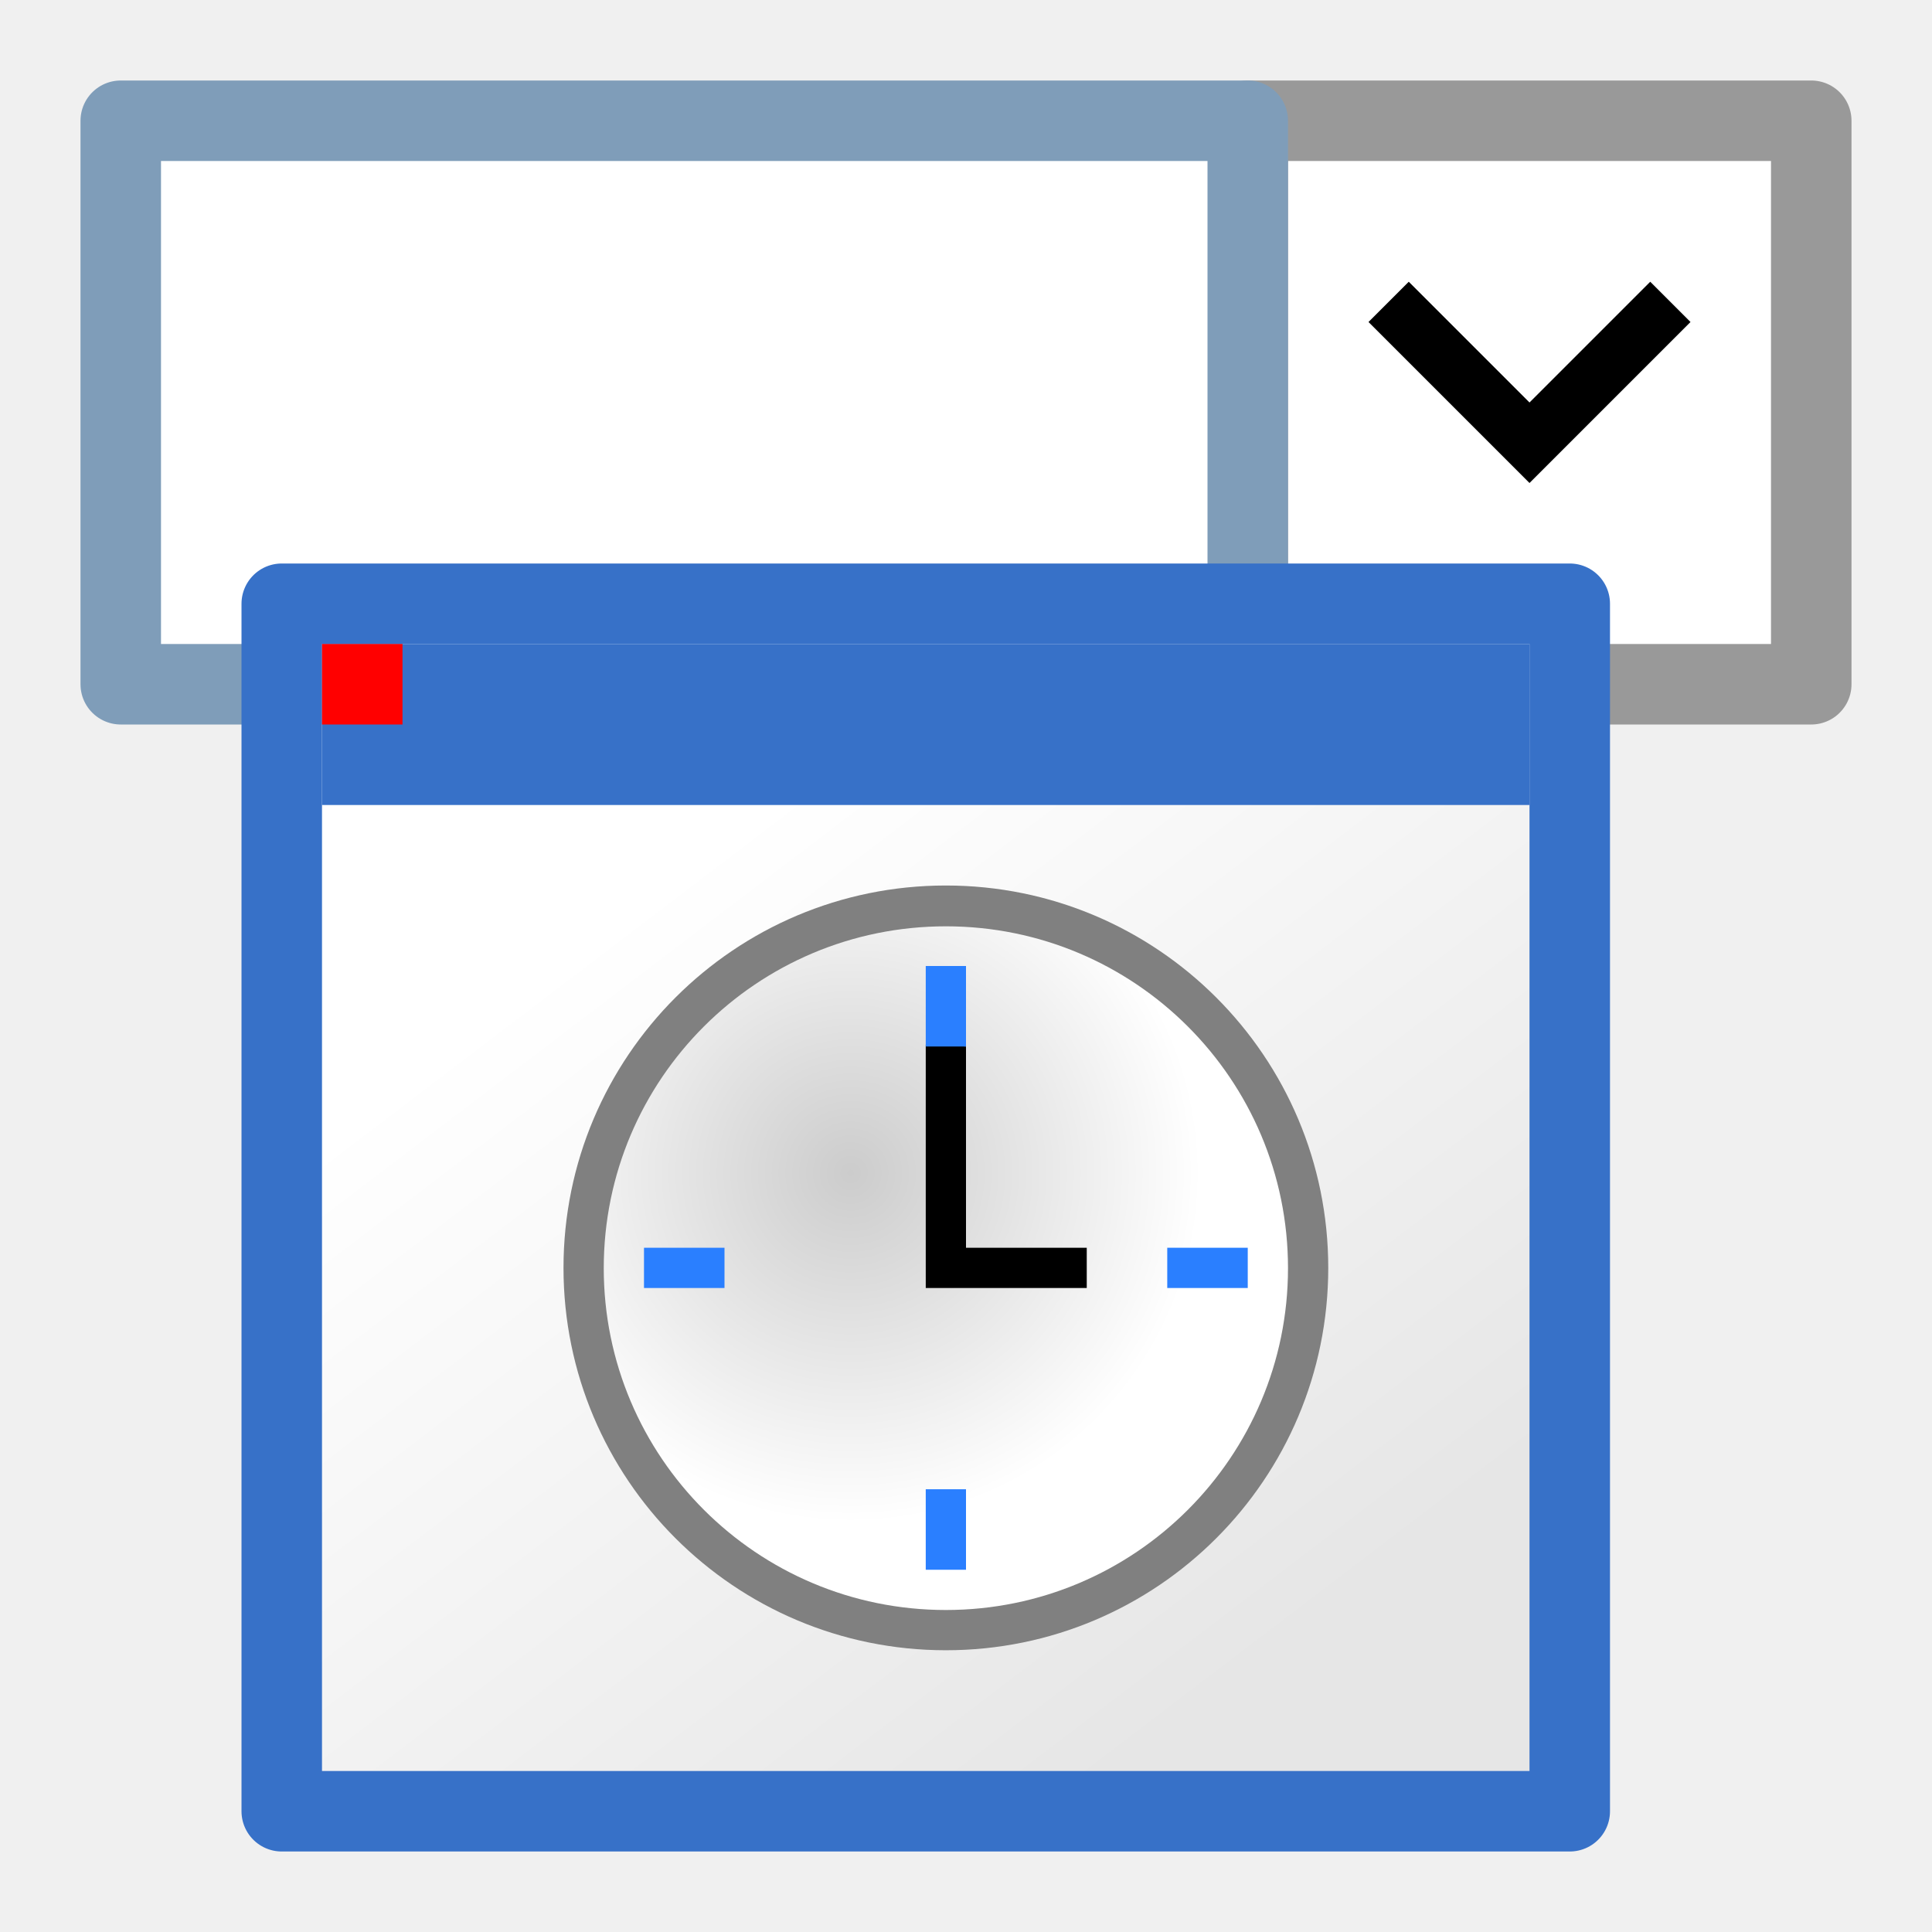
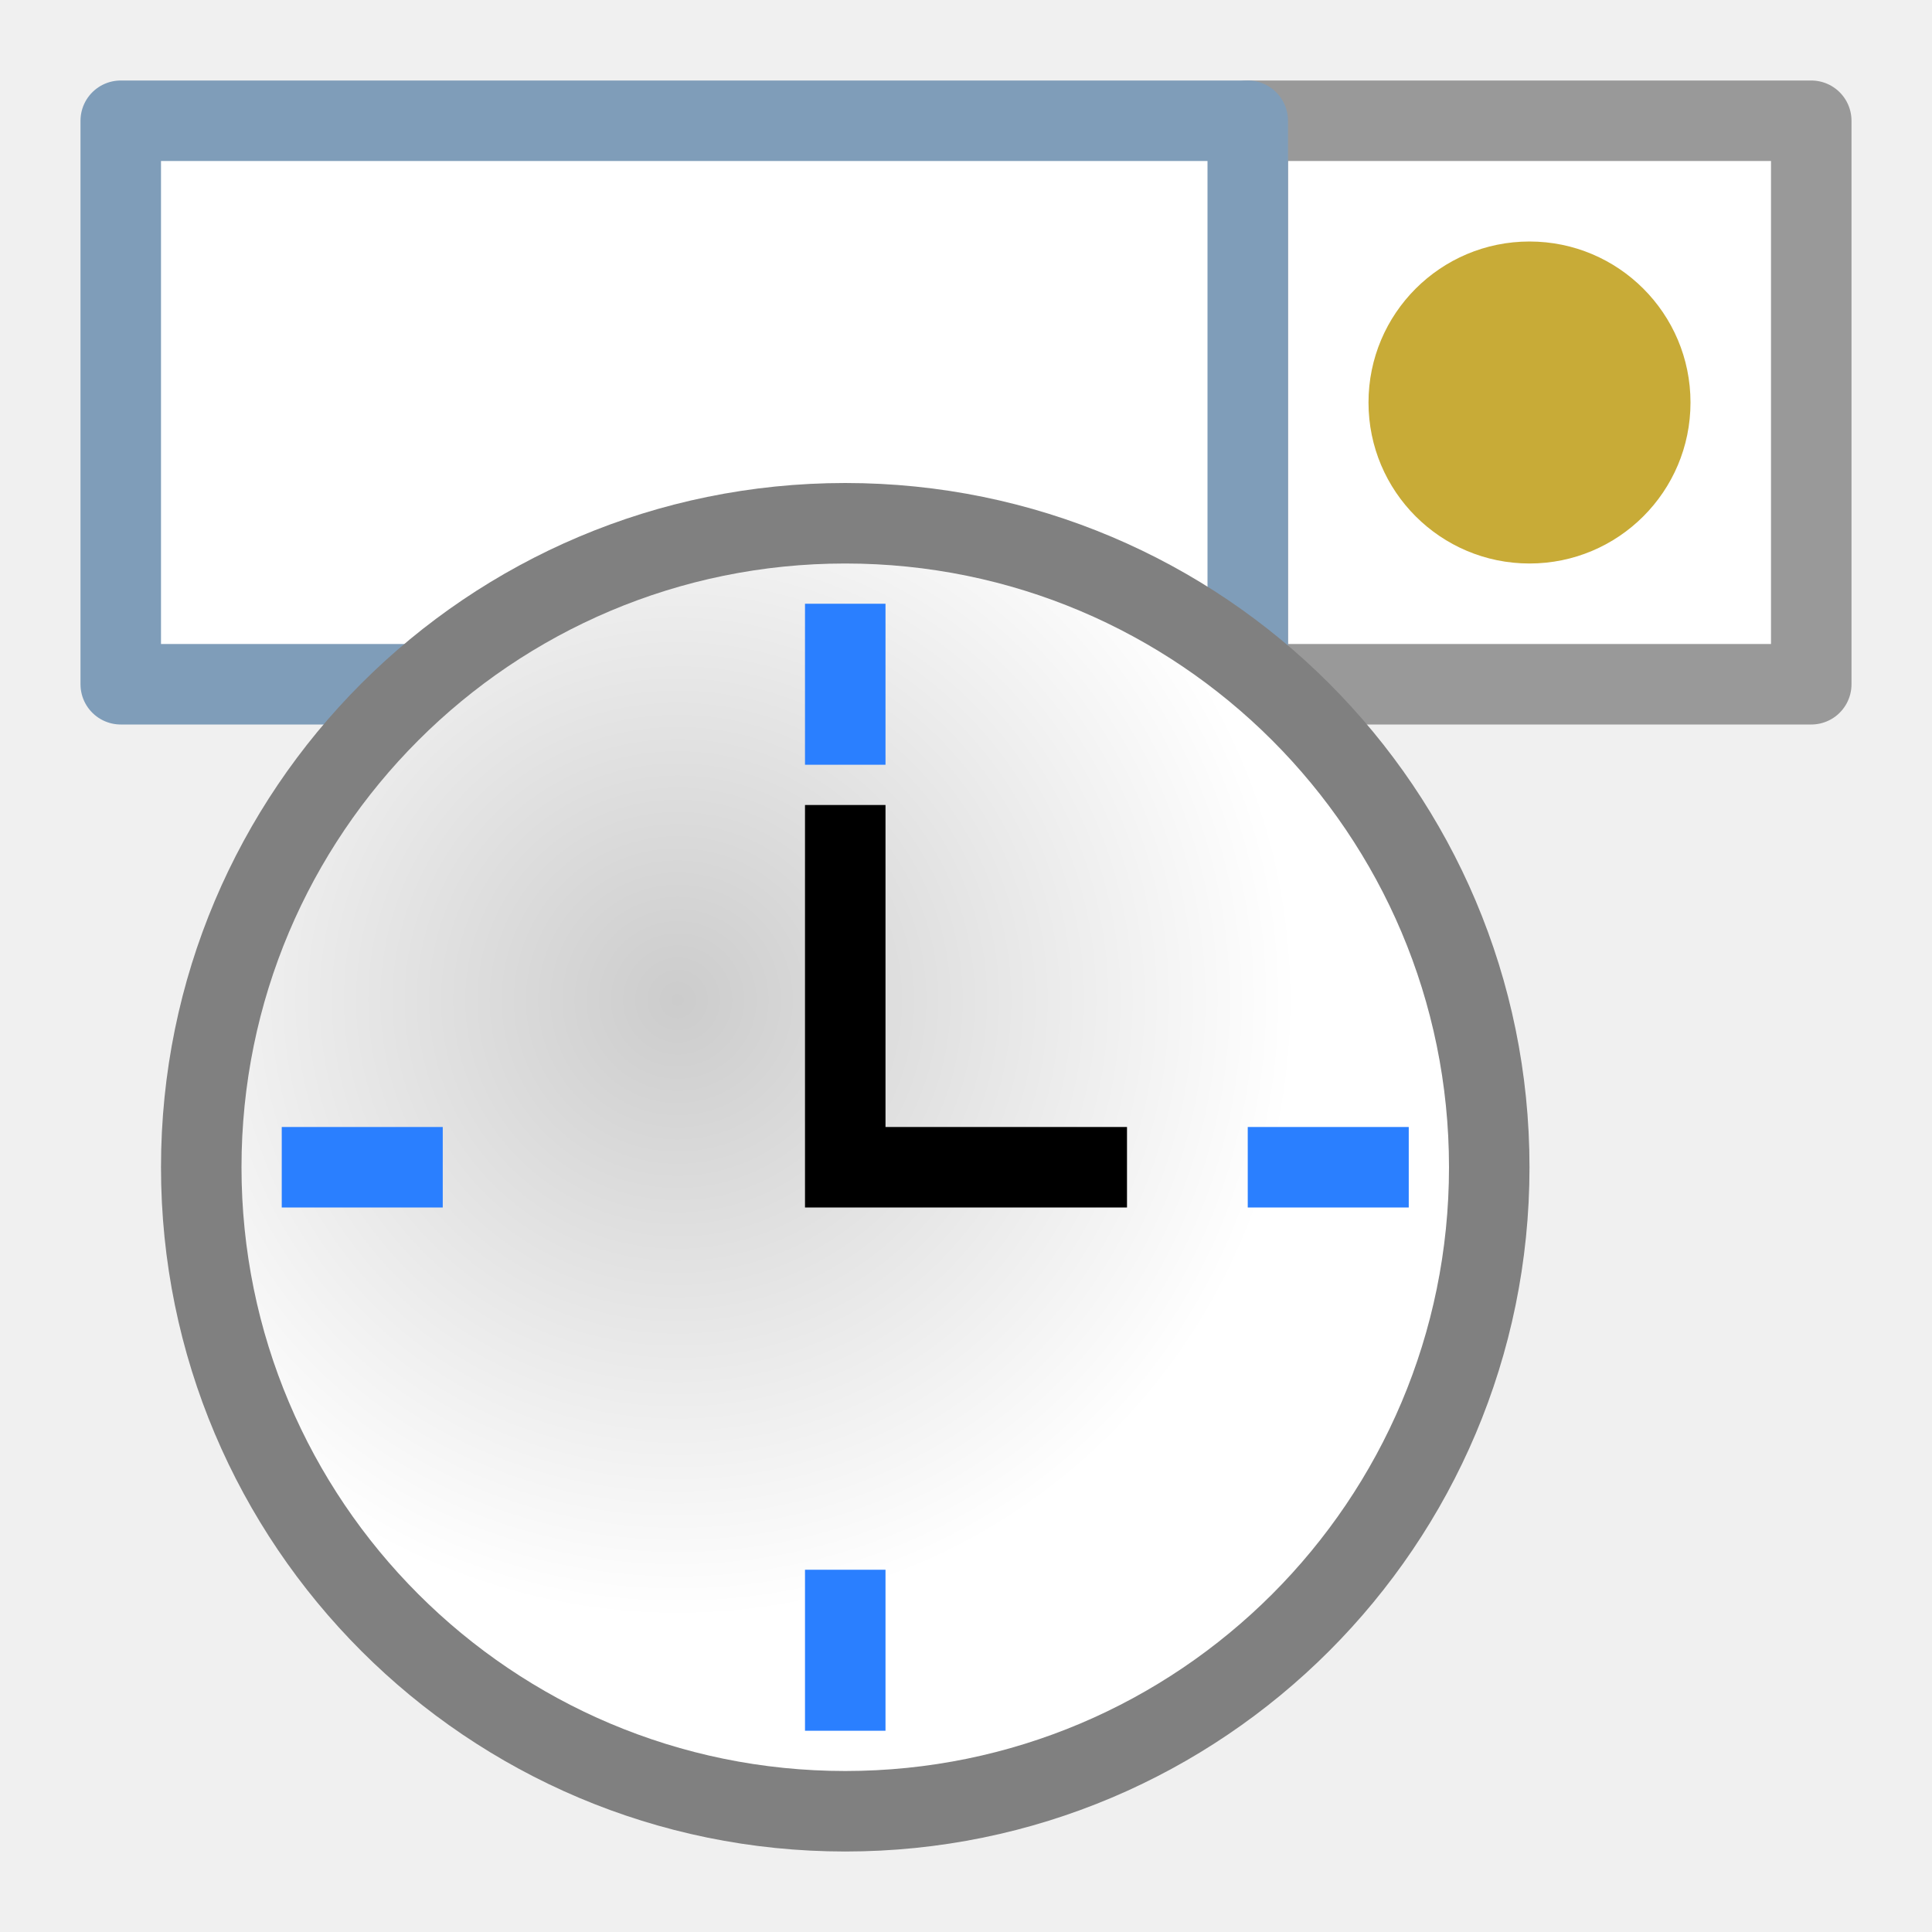
- <svg xmlns="http://www.w3.org/2000/svg" xmlns:xlink="http://www.w3.org/1999/xlink" width="48" height="48" viewBox="0 0 48 48" id="svg4225" version="1.1">
+ <svg xmlns="http://www.w3.org/2000/svg" xmlns:xlink="http://www.w3.org/1999/xlink" version="1.1" id="svg4225" viewBox="0 0 48 48" height="48" width="48">
  <defs id="defs4227">
-     <linearGradient y2="1035.99" x2="7.263" y1="1047.649" x1="16.737" gradientTransform="matrix(1.688889,0,0,1.583334,2.733328,-612.8786)" gradientUnits="userSpaceOnUse" id="linearGradient841" xlink:href="#linearGradient968" />
-     <linearGradient id="linearGradient968">
-       <stop id="stop964" offset="0" style="stop-color:#e6e6e6;stop-opacity:1" />
-       <stop id="stop966" offset="1" style="stop-color:#ffffff;stop-opacity:1" />
+     <linearGradient id="linearGradient890">
+       <stop style="stop-color:#cccccc;stop-opacity:1" offset="0" id="stop886" />
+       <stop style="stop-color:#ffffff;stop-opacity:1" offset="1" id="stop888" />
    </linearGradient>
-     <radialGradient r="9" fy="1036.997" fx="8.801" cy="1036.997" cx="8.801" gradientTransform="matrix(0.2098674,0.9436625,-0.9444404,0.2097004,954.6737,809.7461)" gradientUnits="userSpaceOnUse" id="radialGradient933" xlink:href="#linearGradient890" />
-     <linearGradient id="linearGradient890">
-       <stop id="stop886" offset="0" style="stop-color:#cccccc;stop-opacity:1" />
-       <stop id="stop888" offset="1" style="stop-color:#ffffff;stop-opacity:1" />
-     </linearGradient>
+     <radialGradient r="9" fy="1036.997" fx="8.801" cy="1036.997" cx="8.801" gradientTransform="matrix(0.1851771,0.8333363,-0.8333297,0.1851838,870.9473,841.4097)" gradientUnits="userSpaceOnUse" id="radialGradient933-2" xlink:href="#linearGradient890" />
  </defs>
-   <g id="layer1" transform="translate(0,-1004.362)">
-     <rect style="opacity:1;fill:#ffffff;fill-opacity:1;stroke:#999999;stroke-width:2;stroke-linecap:round;stroke-linejoin:round;stroke-miterlimit:4;stroke-dasharray:none;stroke-dashoffset:0;stroke-opacity:1;paint-order:normal" id="rect842" width="14" height="14" x="31" y="1007.362" />
-     <rect style="opacity:1;fill:#ffffff;fill-opacity:1;fill-rule:evenodd;stroke:#7f9db9;stroke-width:2;stroke-linecap:round;stroke-linejoin:round;stroke-miterlimit:4;stroke-dasharray:none;stroke-dashoffset:0;stroke-opacity:1;paint-order:normal" id="rect848" width="28" height="14" x="3" y="1007.362" />
-     <rect y="1019.362" x="7" height="30" width="32" id="rect839" style="opacity:1;fill:url(#linearGradient841);fill-opacity:1;stroke:#3771c8;stroke-width:2;stroke-linecap:round;stroke-linejoin:round;stroke-miterlimit:4;stroke-dasharray:none;stroke-dashoffset:0;stroke-opacity:1;paint-order:normal" />
-     <rect y="1020.362" x="8" height="4" width="30" id="rect836" style="opacity:1;fill:#3771c8;fill-opacity:1;stroke:none;stroke-width:2;stroke-linecap:round;stroke-linejoin:round;stroke-miterlimit:4;stroke-dasharray:none;stroke-dashoffset:0;stroke-opacity:1;paint-order:normal" />
-     <rect style="opacity:1;fill:#ff0000;fill-opacity:1;fill-rule:evenodd;stroke:none;stroke-width:2;stroke-linecap:round;stroke-linejoin:round;stroke-miterlimit:4;stroke-dasharray:none;stroke-dashoffset:0;stroke-opacity:1;paint-order:normal" id="rect947" width="2" height="2" x="8" y="1020.362" />
-     <path id="path863-9" d="m 41,1011.362 -3,3 -3,-3 -1,1 4,4 4,-4 z" style="opacity:1;fill:#000000;fill-opacity:1;stroke:#000000;stroke-width:0;stroke-linecap:butt;stroke-linejoin:round;stroke-miterlimit:4;stroke-dasharray:none;stroke-dashoffset:0;stroke-opacity:1;paint-order:normal" />
-     <g id="g912" transform="translate(44,-2)">
-       <circle r="9.5" style="opacity:1;fill:#808080;fill-opacity:1;stroke:#999999;stroke-width:0;stroke-linecap:round;stroke-linejoin:round;stroke-miterlimit:4;stroke-dasharray:none;stroke-dashoffset:0;stroke-opacity:1;paint-order:normal" id="circle903-8" cx="-20.5" cy="1037.862" />
-       <ellipse ry="8.493" rx="8.5" cy="1037.869" cx="-20.5" id="circle905-1" style="opacity:1;fill:url(#radialGradient933);fill-opacity:1;stroke:none;stroke-width:0;stroke-linecap:round;stroke-linejoin:round;stroke-miterlimit:4;stroke-dasharray:none;stroke-dashoffset:0;stroke-opacity:1;paint-order:normal" />
-       <path style="fill:#000000;fill-rule:evenodd;stroke:#000000;stroke-width:0;stroke-linecap:butt;stroke-linejoin:miter;stroke-miterlimit:4;stroke-dasharray:none;stroke-opacity:1" d="m -21,1032.313 1,0.049 v 5 h 3 v 1 h -4 z" id="path907" />
-       <path style="fill:#2a7fff;fill-rule:evenodd;stroke:#000000;stroke-width:0;stroke-linecap:butt;stroke-linejoin:miter;stroke-miterlimit:4;stroke-dasharray:none;stroke-opacity:1" d="m -20,1030.362 v 2 h -1 v -2" id="path913" />
-       <path id="path952" d="m -13,1037.362 v 1 h -2 v -1" style="fill:#2a7fff;fill-rule:evenodd;stroke:#000000;stroke-width:0;stroke-linecap:butt;stroke-linejoin:miter;stroke-miterlimit:4;stroke-dasharray:none;stroke-opacity:1" />
-       <path id="path956" d="m -20,1043.362 v 2 h -1 v -2" style="fill:#2a7fff;fill-rule:evenodd;stroke:#000000;stroke-width:0;stroke-linecap:butt;stroke-linejoin:miter;stroke-miterlimit:4;stroke-dasharray:none;stroke-opacity:1" />
-       <path style="fill:#2a7fff;fill-rule:evenodd;stroke:#000000;stroke-width:0;stroke-linecap:butt;stroke-linejoin:miter;stroke-miterlimit:4;stroke-dasharray:none;stroke-opacity:1" d="m -26,1037.362 v 1 H -28 v -1" id="path878" />
+   <g transform="translate(0,-1004.362)" id="layer1">
+     <g transform="matrix(2,0,0,2,0,-1052.362)" id="layer1-1">
+       <rect y="1029.862" x="15.5" height="7" width="7" id="rect842-1" style="opacity:1;fill:#ffffff;fill-opacity:1;stroke:#999999;stroke-width:1;stroke-linecap:round;stroke-linejoin:round;stroke-miterlimit:4;stroke-dasharray:none;stroke-dashoffset:0;stroke-opacity:1;paint-order:normal" />
+       <rect y="1029.862" x="1.5" height="7" width="14" id="rect848-9" style="opacity:1;fill:#ffffff;fill-opacity:1;fill-rule:evenodd;stroke:#7f9db9;stroke-width:1;stroke-linecap:round;stroke-linejoin:round;stroke-miterlimit:4;stroke-dasharray:none;stroke-dashoffset:0;stroke-opacity:1;paint-order:normal" />
+       <circle style="fill:#808080;fill-opacity:1;stroke:#999999;stroke-width:0;stroke-linecap:round;stroke-linejoin:round;stroke-miterlimit:4;stroke-dasharray:none;stroke-dashoffset:0;stroke-opacity:1;paint-order:normal" id="circle903" cx="10.5" cy="1042.862" r="8.5" />
+       <circle r="7.5" cy="1042.862" cx="10.5" id="circle905" style="fill:url(#radialGradient933-2);fill-opacity:1;stroke:none;stroke-width:0;stroke-linecap:round;stroke-linejoin:round;stroke-miterlimit:4;stroke-dasharray:none;stroke-dashoffset:0;stroke-opacity:1;paint-order:normal" />
+       <path style="fill:#000000;fill-rule:evenodd;stroke:#000000;stroke-width:0;stroke-linecap:butt;stroke-linejoin:miter;stroke-miterlimit:4;stroke-dasharray:none;stroke-opacity:1" d="m 10,1038.362 h 1 v 4 h 3 v 1 h -4 z" id="path907-7" />
+       <path style="fill:#2a7fff;fill-rule:evenodd;stroke:#000000;stroke-width:0;stroke-linecap:butt;stroke-linejoin:miter;stroke-miterlimit:4;stroke-dasharray:none;stroke-opacity:1" d="m 11,1035.862 v 2 h -1 v -2" id="path913-8" />
+       <path id="path995" d="m 11,1047.862 v 2 h -1 v -2" style="fill:#2a7fff;fill-rule:evenodd;stroke:#000000;stroke-width:0;stroke-linecap:butt;stroke-linejoin:miter;stroke-miterlimit:4;stroke-dasharray:none;stroke-opacity:1" />
+       <path id="path997" d="m 15.5,1042.362 h 2 v 1 h -2" style="fill:#2a7fff;fill-rule:evenodd;stroke:#000000;stroke-width:0;stroke-linecap:butt;stroke-linejoin:miter;stroke-miterlimit:4;stroke-dasharray:none;stroke-opacity:1" />
+       <path style="fill:#2a7fff;fill-rule:evenodd;stroke:#000000;stroke-width:0;stroke-linecap:butt;stroke-linejoin:miter;stroke-miterlimit:4;stroke-dasharray:none;stroke-opacity:1" d="m 3.5,1042.362 h 2 v 1 h -2" id="path999" />
+       <circle r="2" cy="1033.362" cx="19" id="path1001" style="fill:#c8ab37;fill-opacity:1;stroke:none;stroke-width:1;stroke-linecap:round;stroke-linejoin:round;stroke-miterlimit:4;stroke-dasharray:none" />
    </g>
  </g>
</svg>
